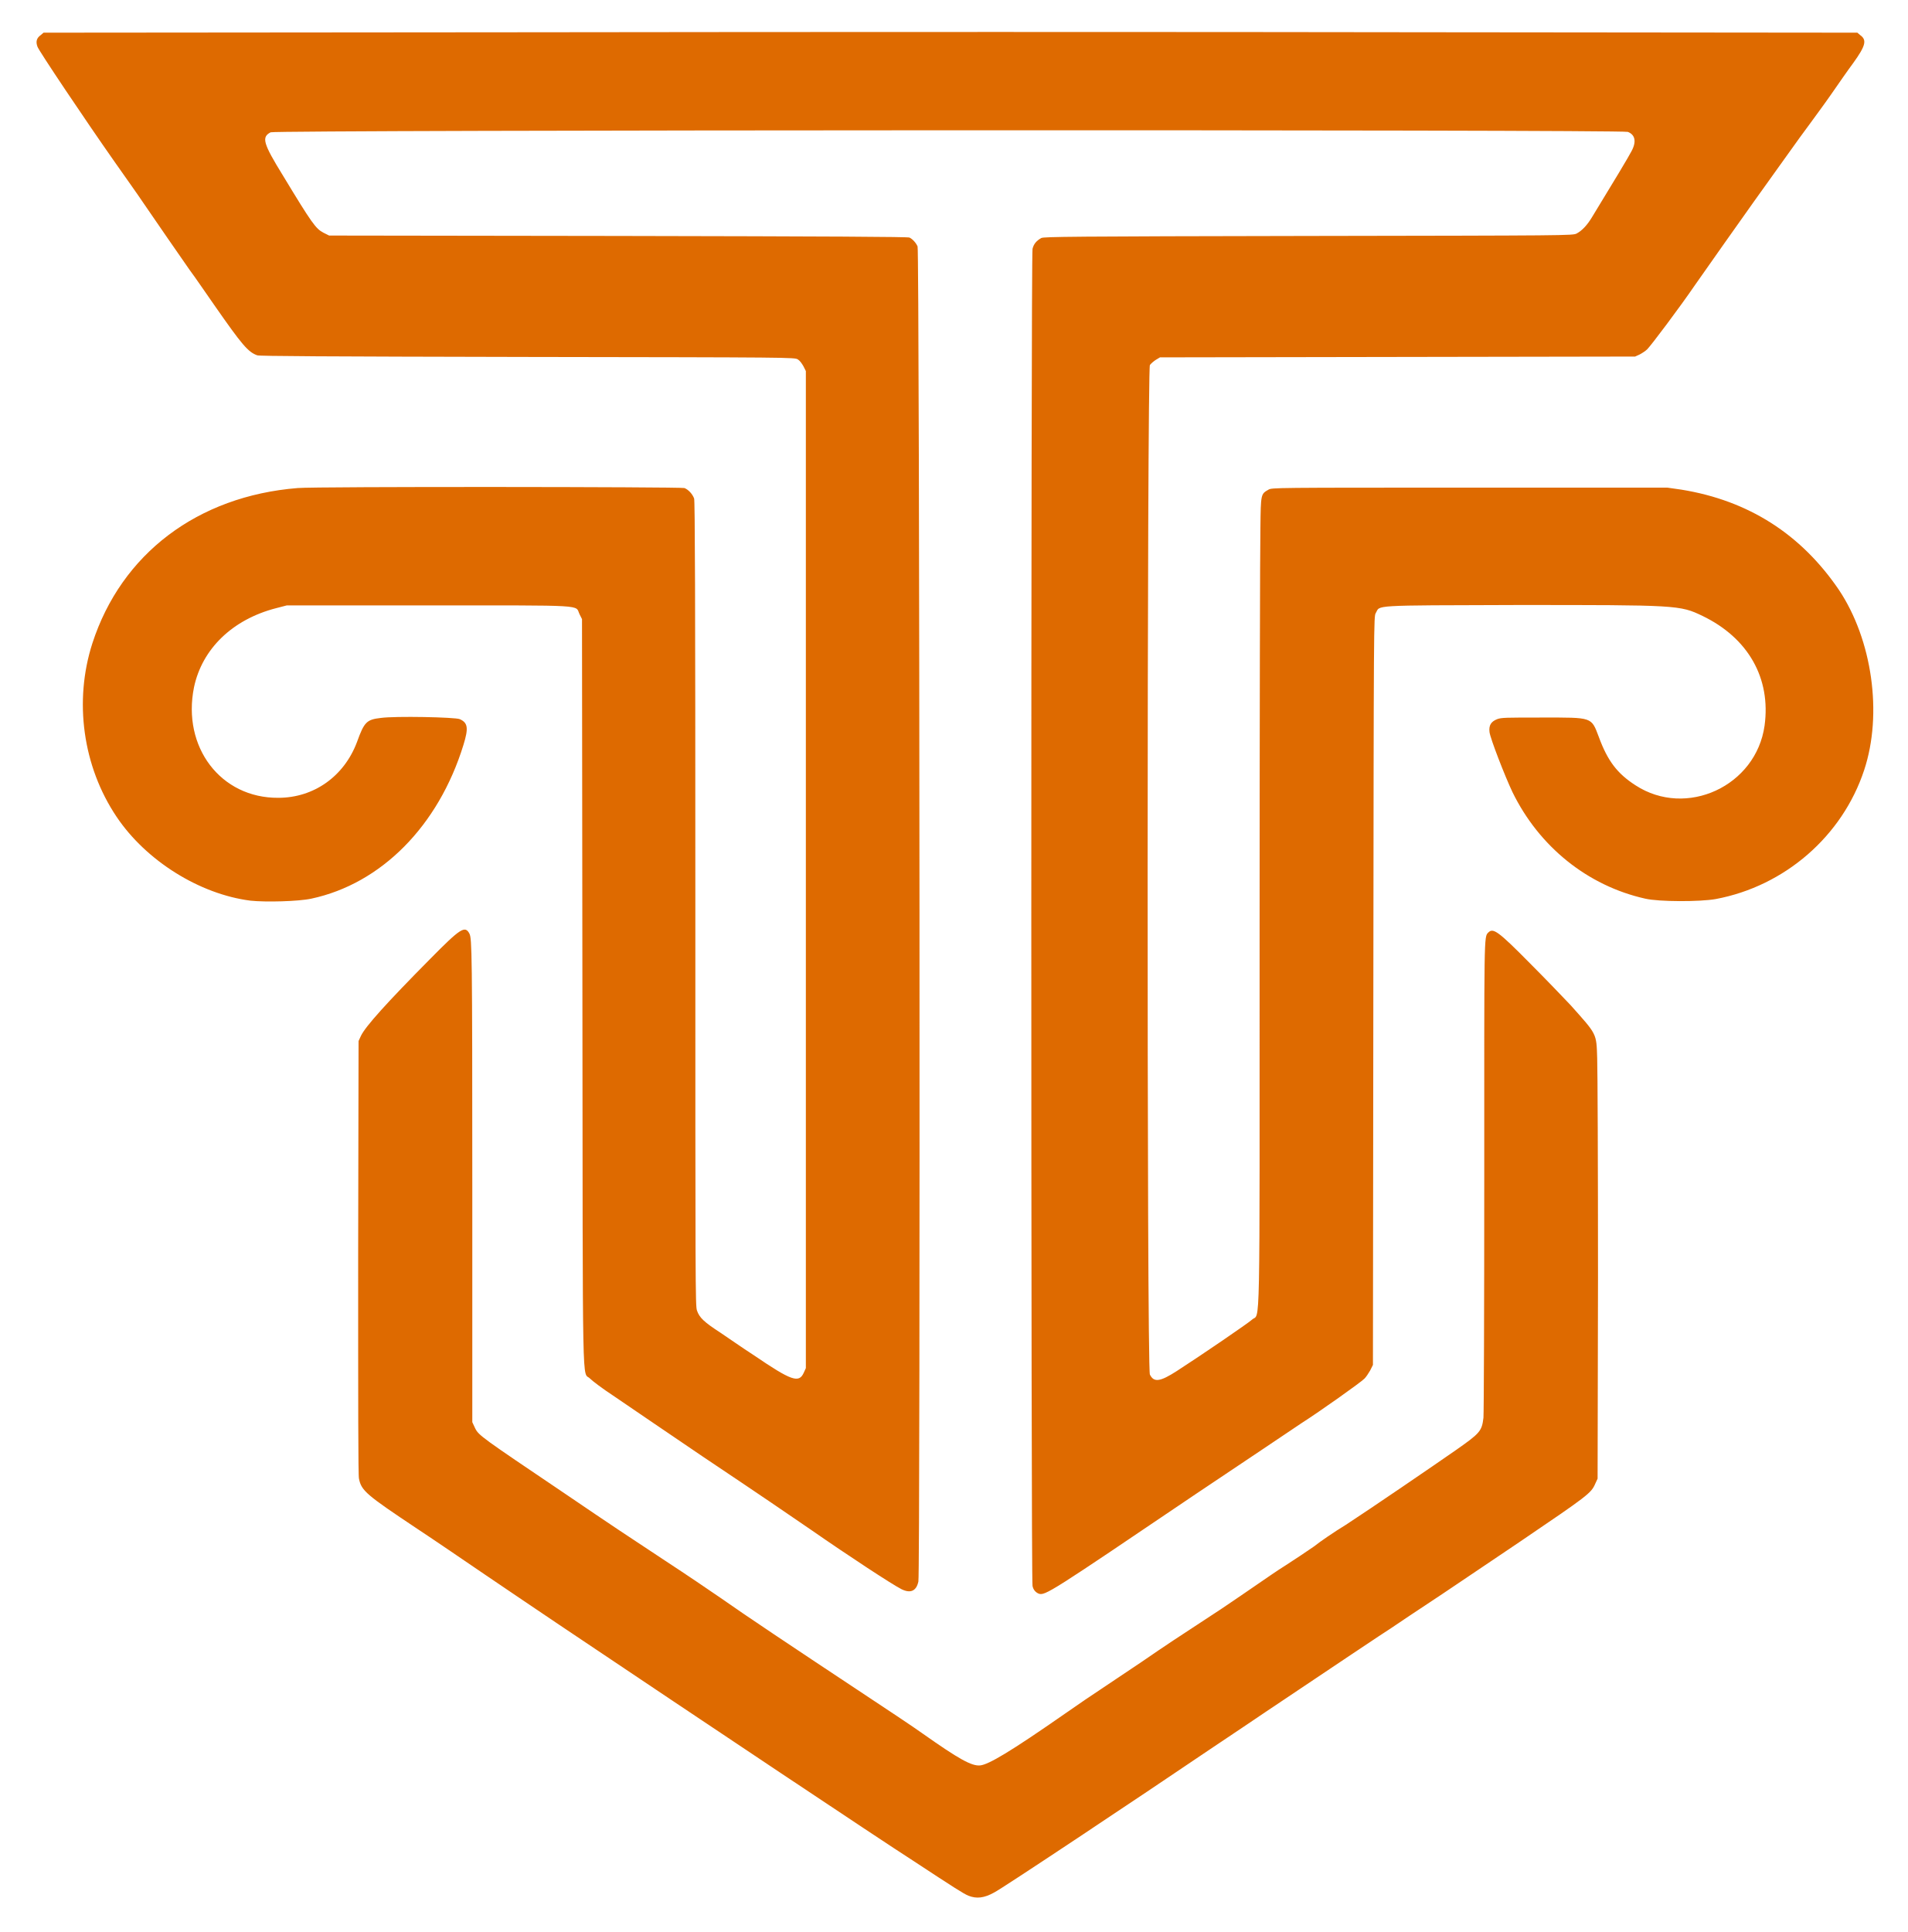
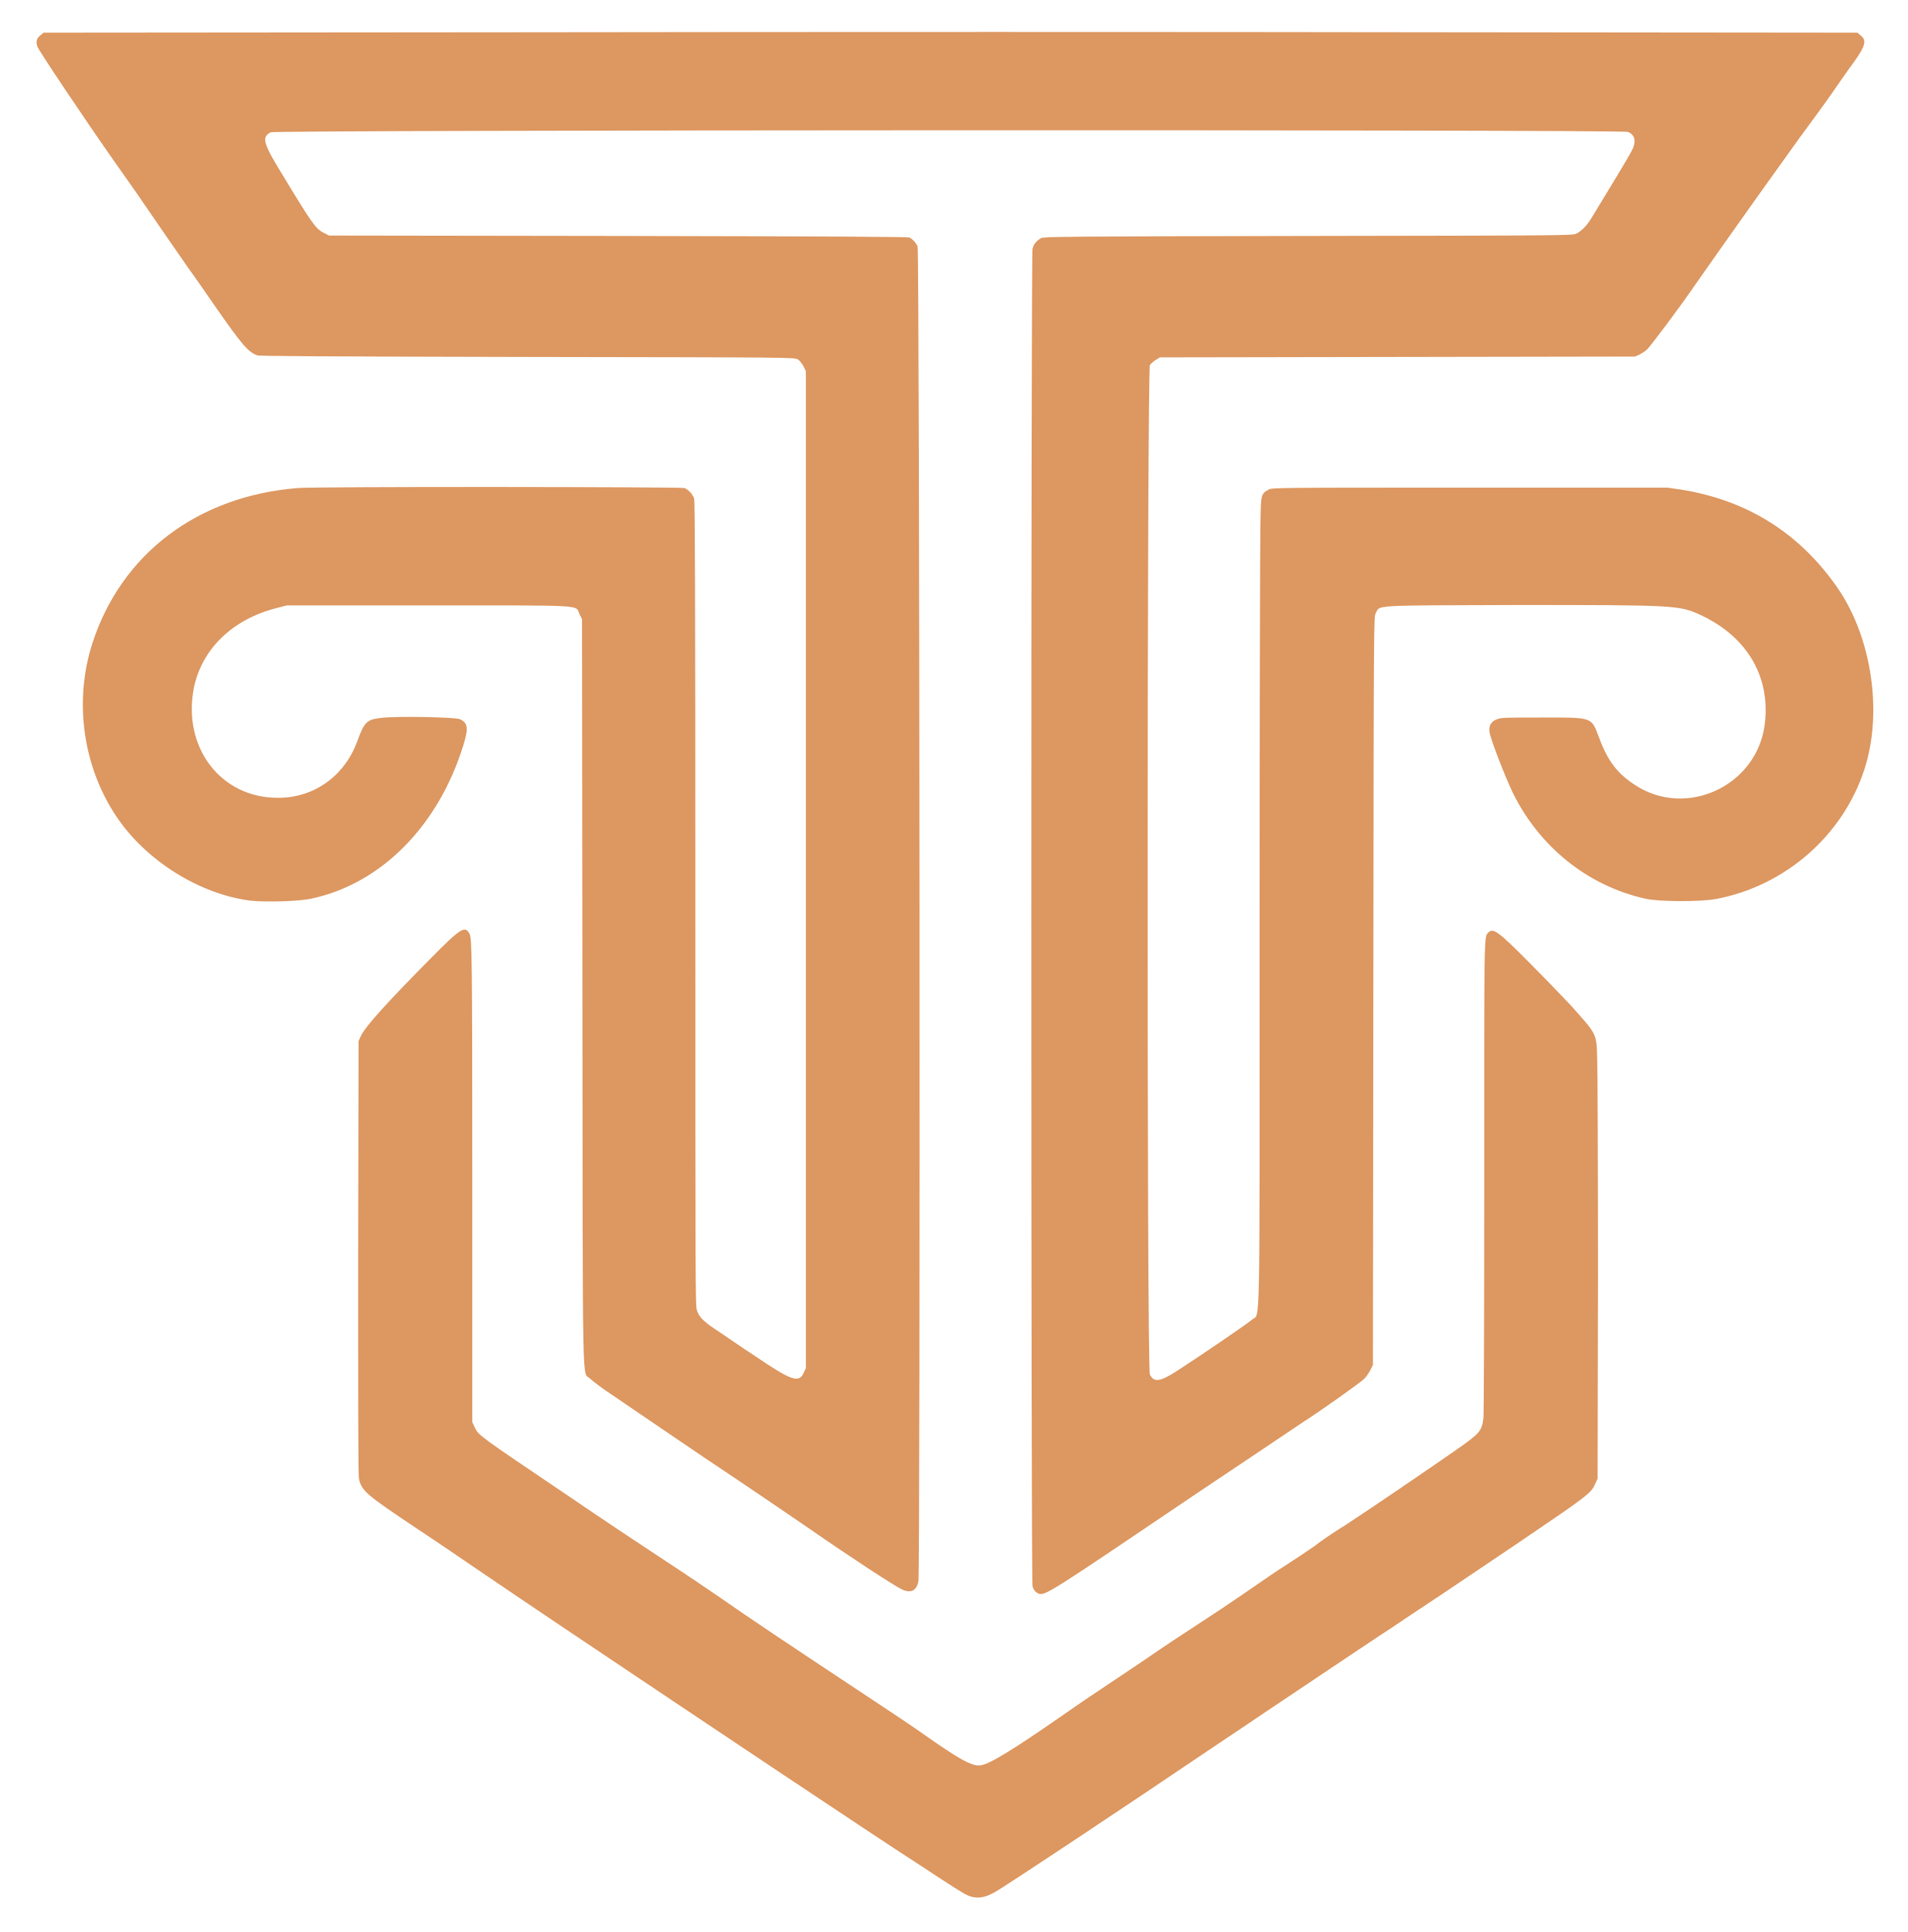
<svg xmlns="http://www.w3.org/2000/svg" viewBox="-8 -8 473 479" role="img" aria-label="T3jus">
-   <path fill="#DE6A00" fill-rule="evenodd" d="M232.1 462.0C230.9 461.5 229.0 460.3 218.2 453.2C210.4 448.2 168.3 420.1 130.6 394.8C125.5 391.4 117.3 385.8 112.4 382.5C107.4 379.1 99.8 373.9 95.4 371.0C82.8 362.6 81.6 361.6 81.0 358.6C80.8 357.8 80.8 340.5 80.8 303.8L80.9 250.1L81.5 248.8C82.6 246.5 87.8 240.7 98.7 229.7C106.2 222.1 107.3 221.4 108.4 223.5C109.0 224.8 109.1 227.8 109.1 286.0L109.1 344.6L109.8 346.1C110.7 347.9 111.3 348.3 131.9 362.2C143.8 370.3 148.2 373.2 157.0 379.0C161.9 382.2 168.1 386.4 170.7 388.2C176.8 392.5 188.5 400.3 204.5 410.9C211.3 415.4 218.7 420.3 220.9 421.9C229.7 428.1 232.9 429.9 235.0 429.7C237.1 429.5 242.5 426.3 256.0 416.9C259.0 414.8 263.1 412.0 265.1 410.7C267.2 409.3 271.7 406.3 275.1 404.0C281.2 399.8 283.5 398.3 294.8 390.9C297.8 388.9 301.7 386.2 303.6 384.9C305.5 383.6 308.8 381.3 310.9 380.0C313.1 378.6 316.2 376.5 317.8 375.4C319.3 374.2 322.8 371.8 325.6 370.1C331.6 366.2 347.7 355.2 353.0 351.5C359.0 347.3 359.4 346.8 359.8 343.5C359.9 342.3 360.0 317.5 360.0 283.6C360.0 223.3 359.9 224.3 361.0 223.2C362.2 222.0 363.4 222.8 371.3 230.8C375.2 234.7 379.7 239.4 381.4 241.2C388.0 248.6 387.8 248.1 388.0 254.4C388.1 256.9 388.2 281.3 388.2 308.8L388.1 358.6L387.5 359.9C386.5 362.2 385.7 362.8 368.9 374.2C364.2 377.4 355.5 383.2 349.6 387.2C343.7 391.1 338.0 394.9 337.0 395.6C335.4 396.6 322.7 405.1 305.7 416.5C303.2 418.2 297.4 422.1 292.9 425.1C273.4 438.3 240.5 460.2 238.5 461.2C236.0 462.6 234.1 462.8 232.1 462.0ZM249.5 387.1C248.8 386.8 248.2 386.2 248.0 385.2C247.6 383.8 247.6 55.1 248.0 53.7C248.3 52.4 249.1 51.6 250.2 51.0C251.0 50.7 256.9 50.6 316.5 50.5C380.8 50.4 381.9 50.4 382.9 49.9C384.2 49.2 385.5 47.9 386.8 45.7C392.0 37.2 395.9 30.7 396.5 29.5C397.8 27.1 397.4 25.4 395.6 24.7C393.9 24.1 60.1 24.2 59.1 24.8C56.8 26.0 57.2 27.5 62.2 35.6C69.4 47.5 70.3 48.7 72.2 49.7L73.6 50.4L145.2 50.5C198.2 50.6 217.0 50.7 217.5 50.9C218.3 51.3 219.1 52.2 219.5 53.1C220.0 54.1 220.2 382.1 219.7 384.1C219.2 386.5 217.7 387.1 215.5 386.0C213.3 384.9 202.6 377.9 193.1 371.3C187.7 367.6 181.3 363.2 166.2 353.1C161.5 349.9 155.6 345.9 153.1 344.2C150.6 342.5 146.5 339.7 144.0 338.0C141.4 336.3 138.9 334.4 138.3 333.8C136.3 331.7 136.5 341.4 136.4 237.9L136.3 145.5L135.7 144.3C134.5 141.9 138.3 142.1 98.2 142.1L63.1 142.1L60.4 142.8C49.6 145.6 42.1 152.9 40.1 162.4C37.1 177.2 46.7 189.9 61.0 189.8C69.8 189.8 77.3 184.5 80.5 176.0C82.3 171.0 82.9 170.4 86.4 170.0C89.9 169.5 104.9 169.8 106.0 170.3C108.0 171.2 108.2 172.5 106.9 176.7C100.7 196.8 86.5 211.1 69.2 214.8C66.0 215.5 57.8 215.7 54.1 215.3C41.5 213.7 28.2 205.4 20.9 194.5C12.5 182.0 10.3 165.8 14.9 151.5C22.1 129.3 41.0 115.0 65.8 113.0C70.4 112.6 160.7 112.7 161.7 113.0C162.7 113.4 163.7 114.5 164.1 115.6C164.3 116.4 164.4 138.0 164.4 216.1C164.4 311.5 164.4 315.7 164.8 316.9C165.4 318.7 166.6 319.8 170.6 322.4C172.4 323.6 176.1 326.2 178.9 328.0C188.3 334.4 190.1 335.0 191.3 332.3L191.8 331.2L191.8 207.6L191.8 84.0L191.2 82.8C190.8 82.1 190.3 81.4 189.8 81.1C188.9 80.6 188.5 80.6 122.8 80.5C72.2 80.4 56.4 80.3 55.8 80.1C53.5 79.3 52.0 77.5 45.1 67.6C43.2 64.9 40.5 60.9 39.0 58.9C36.2 54.9 31.1 47.5 27.4 42.1C26.2 40.3 23.0 35.8 20.4 32.1C13.1 21.7 1.7 4.7 1.3 3.6C0.8 2.3 1.1 1.4 2.1 0.7L2.8 0.1L123.2 0.0C189.4 -0.1 290.6 -0.1 348.0 0.0L452.5 0.1L453.2 0.7C454.9 1.9 454.6 3.3 451.5 7.6C450.3 9.2 447.8 12.8 446.0 15.4C444.2 18.0 441.8 21.2 440.8 22.6C439.8 23.9 437.0 27.8 434.5 31.3C432.0 34.8 428.5 39.7 426.7 42.2C422.2 48.5 416.1 57.2 412.3 62.6C408.4 68.3 401.4 77.6 400.4 78.6C400.0 79.0 399.1 79.6 398.5 79.9L397.4 80.4L338.5 80.5L279.6 80.6L278.6 81.2C278.1 81.5 277.4 82.1 277.1 82.5C276.4 83.8 276.3 331.3 277.1 332.8C278.1 334.8 279.6 334.6 283.8 331.9C290.0 327.9 301.4 320.1 302.4 319.2C304.5 317.2 304.3 326.9 304.3 223.1C304.3 172.1 304.4 127.0 304.5 122.8C304.6 114.4 304.6 114.5 306.5 113.4C307.4 112.9 307.8 112.9 356.4 112.9L405.4 112.9L408.9 113.4C425.5 116.1 438.5 124.4 447.9 138.2C456.2 150.6 458.8 169.0 454.2 182.9C448.8 199.3 434.5 211.7 417.4 214.9C413.5 215.6 403.3 215.6 399.9 214.8C385.6 211.6 373.6 201.9 367.0 188.4C365.1 184.4 361.5 175.1 361.3 173.5C361.1 171.8 361.7 170.9 363.2 170.3C364.3 169.9 365.3 169.9 374.4 169.9C386.9 169.9 386.5 169.7 388.4 174.7C390.6 180.7 393.0 183.8 397.5 186.7C410.1 194.9 427.4 186.9 429.5 171.9C431.1 160.2 425.5 150.2 414.1 144.7C408.5 142.0 407.8 142.0 368.2 142.0C331.2 142.1 334.3 142.0 333.1 144.0C332.6 144.9 332.6 144.9 332.5 237.6L332.4 330.4L331.7 331.8C331.3 332.5 330.7 333.4 330.3 333.8C329.3 334.8 319.3 341.9 314.6 344.9C309.3 348.5 303.7 352.2 288.5 362.4C252.4 386.8 251.1 387.7 249.5 387.1Z" />
+   <path fill="#DD9760" fill-rule="evenodd" d="M232.1 462.0C230.9 461.5 229.0 460.3 218.2 453.2C210.4 448.2 168.3 420.1 130.6 394.8C125.5 391.4 117.3 385.8 112.4 382.5C107.4 379.1 99.8 373.9 95.4 371.0C82.8 362.6 81.6 361.6 81.0 358.6C80.8 357.8 80.8 340.5 80.8 303.8L80.9 250.1L81.5 248.8C82.6 246.5 87.8 240.7 98.7 229.7C106.2 222.1 107.3 221.4 108.4 223.5C109.0 224.8 109.1 227.8 109.1 286.0L109.1 344.6L109.8 346.1C110.7 347.9 111.3 348.3 131.9 362.2C143.8 370.3 148.2 373.2 157.0 379.0C161.9 382.2 168.1 386.4 170.7 388.2C176.8 392.5 188.5 400.3 204.5 410.9C211.3 415.4 218.7 420.3 220.9 421.9C229.7 428.1 232.9 429.9 235.0 429.7C237.1 429.5 242.5 426.3 256.0 416.9C259.0 414.8 263.1 412.0 265.1 410.7C267.2 409.3 271.7 406.3 275.1 404.0C281.2 399.8 283.5 398.3 294.8 390.9C297.8 388.9 301.7 386.2 303.6 384.9C305.5 383.6 308.8 381.3 310.9 380.0C313.1 378.6 316.2 376.5 317.8 375.4C319.3 374.2 322.8 371.8 325.6 370.1C331.6 366.2 347.7 355.2 353.0 351.5C359.0 347.3 359.4 346.8 359.8 343.5C359.9 342.3 360.0 317.5 360.0 283.6C360.0 223.3 359.9 224.3 361.0 223.2C362.2 222.0 363.4 222.8 371.3 230.8C375.2 234.7 379.7 239.4 381.4 241.2C388.0 248.6 387.8 248.1 388.0 254.4C388.1 256.9 388.2 281.3 388.2 308.8L388.1 358.6L387.5 359.9C386.5 362.2 385.7 362.8 368.9 374.2C364.2 377.4 355.5 383.2 349.6 387.2C343.7 391.1 338.0 394.9 337.0 395.6C335.4 396.6 322.7 405.1 305.7 416.5C303.2 418.2 297.4 422.1 292.9 425.1C273.4 438.3 240.5 460.2 238.5 461.2C236.0 462.6 234.1 462.8 232.1 462.0ZM249.5 387.1C248.8 386.8 248.2 386.2 248.0 385.2C247.6 383.8 247.6 55.1 248.0 53.7C248.3 52.4 249.1 51.6 250.2 51.0C251.0 50.7 256.9 50.6 316.5 50.5C380.8 50.4 381.9 50.4 382.9 49.9C384.2 49.2 385.5 47.9 386.8 45.7C392.0 37.2 395.9 30.7 396.5 29.5C397.8 27.1 397.4 25.4 395.6 24.7C393.9 24.1 60.1 24.2 59.1 24.8C56.8 26.0 57.2 27.5 62.2 35.6C69.4 47.5 70.3 48.7 72.2 49.7L73.6 50.4L145.2 50.5C198.2 50.6 217.0 50.7 217.5 50.9C218.3 51.3 219.1 52.2 219.5 53.1C220.0 54.1 220.2 382.1 219.7 384.1C219.2 386.5 217.7 387.1 215.5 386.0C213.3 384.9 202.6 377.9 193.1 371.3C187.7 367.6 181.3 363.2 166.2 353.1C161.5 349.9 155.6 345.9 153.1 344.2C150.6 342.5 146.5 339.7 144.0 338.0C141.4 336.3 138.9 334.4 138.3 333.8C136.3 331.7 136.5 341.4 136.4 237.9L136.3 145.5L135.7 144.3C134.5 141.9 138.3 142.1 98.2 142.1L63.1 142.1L60.4 142.8C49.6 145.6 42.1 152.9 40.1 162.4C37.1 177.2 46.7 189.9 61.0 189.8C69.8 189.8 77.3 184.5 80.5 176.0C82.3 171.0 82.9 170.4 86.4 170.0C89.9 169.5 104.9 169.8 106.0 170.3C108.0 171.2 108.2 172.5 106.9 176.7C100.7 196.8 86.5 211.1 69.2 214.8C66.0 215.5 57.8 215.7 54.1 215.3C41.5 213.7 28.2 205.4 20.9 194.5C12.5 182.0 10.3 165.8 14.9 151.5C22.1 129.3 41.0 115.0 65.8 113.0C70.4 112.6 160.7 112.7 161.7 113.0C162.7 113.4 163.7 114.5 164.1 115.6C164.3 116.4 164.4 138.0 164.4 216.1C164.4 311.5 164.4 315.7 164.8 316.9C165.4 318.7 166.6 319.8 170.6 322.4C172.4 323.6 176.1 326.2 178.9 328.0C188.3 334.4 190.1 335.0 191.3 332.3L191.8 331.2L191.8 207.6L191.8 84.0L191.2 82.8C190.8 82.1 190.3 81.4 189.8 81.1C188.9 80.6 188.5 80.6 122.8 80.5C72.2 80.4 56.4 80.3 55.8 80.1C53.5 79.3 52.0 77.5 45.1 67.6C43.2 64.9 40.5 60.9 39.0 58.9C36.2 54.9 31.1 47.5 27.4 42.1C26.2 40.3 23.0 35.8 20.4 32.1C13.1 21.7 1.7 4.7 1.3 3.6C0.8 2.3 1.1 1.4 2.1 0.7L2.8 0.1L123.2 0.0C189.4 -0.1 290.6 -0.1 348.0 0.0L452.5 0.1L453.2 0.7C454.9 1.9 454.6 3.3 451.5 7.6C450.3 9.2 447.8 12.8 446.0 15.4C444.2 18.0 441.8 21.2 440.8 22.6C439.8 23.9 437.0 27.8 434.5 31.3C432.0 34.8 428.5 39.7 426.7 42.2C422.2 48.5 416.1 57.2 412.3 62.6C408.4 68.3 401.4 77.6 400.4 78.6C400.0 79.0 399.1 79.6 398.5 79.9L397.4 80.4L338.5 80.5L279.6 80.6L278.6 81.2C278.1 81.5 277.4 82.1 277.1 82.5C276.4 83.8 276.3 331.3 277.1 332.8C278.1 334.8 279.6 334.6 283.8 331.9C290.0 327.9 301.4 320.1 302.4 319.2C304.5 317.2 304.3 326.9 304.3 223.1C304.3 172.1 304.4 127.0 304.5 122.8C304.6 114.4 304.6 114.5 306.5 113.4C307.4 112.9 307.8 112.9 356.4 112.9L405.4 112.9L408.9 113.4C425.5 116.1 438.5 124.4 447.9 138.2C456.2 150.6 458.8 169.0 454.2 182.9C448.8 199.3 434.5 211.7 417.4 214.9C413.5 215.6 403.3 215.6 399.9 214.8C385.6 211.6 373.6 201.9 367.0 188.4C365.1 184.4 361.5 175.1 361.3 173.5C361.1 171.8 361.7 170.9 363.2 170.3C364.3 169.9 365.3 169.9 374.4 169.9C386.9 169.9 386.5 169.7 388.4 174.7C390.6 180.7 393.0 183.8 397.5 186.7C410.1 194.9 427.4 186.9 429.5 171.9C431.1 160.2 425.5 150.2 414.1 144.7C408.5 142.0 407.8 142.0 368.2 142.0C331.2 142.1 334.3 142.0 333.1 144.0C332.6 144.9 332.6 144.9 332.5 237.6L332.4 330.4L331.7 331.8C331.3 332.5 330.7 333.4 330.3 333.8C329.3 334.8 319.3 341.9 314.6 344.9C309.3 348.5 303.7 352.2 288.5 362.4C252.4 386.8 251.1 387.7 249.5 387.1Z" />
</svg>
